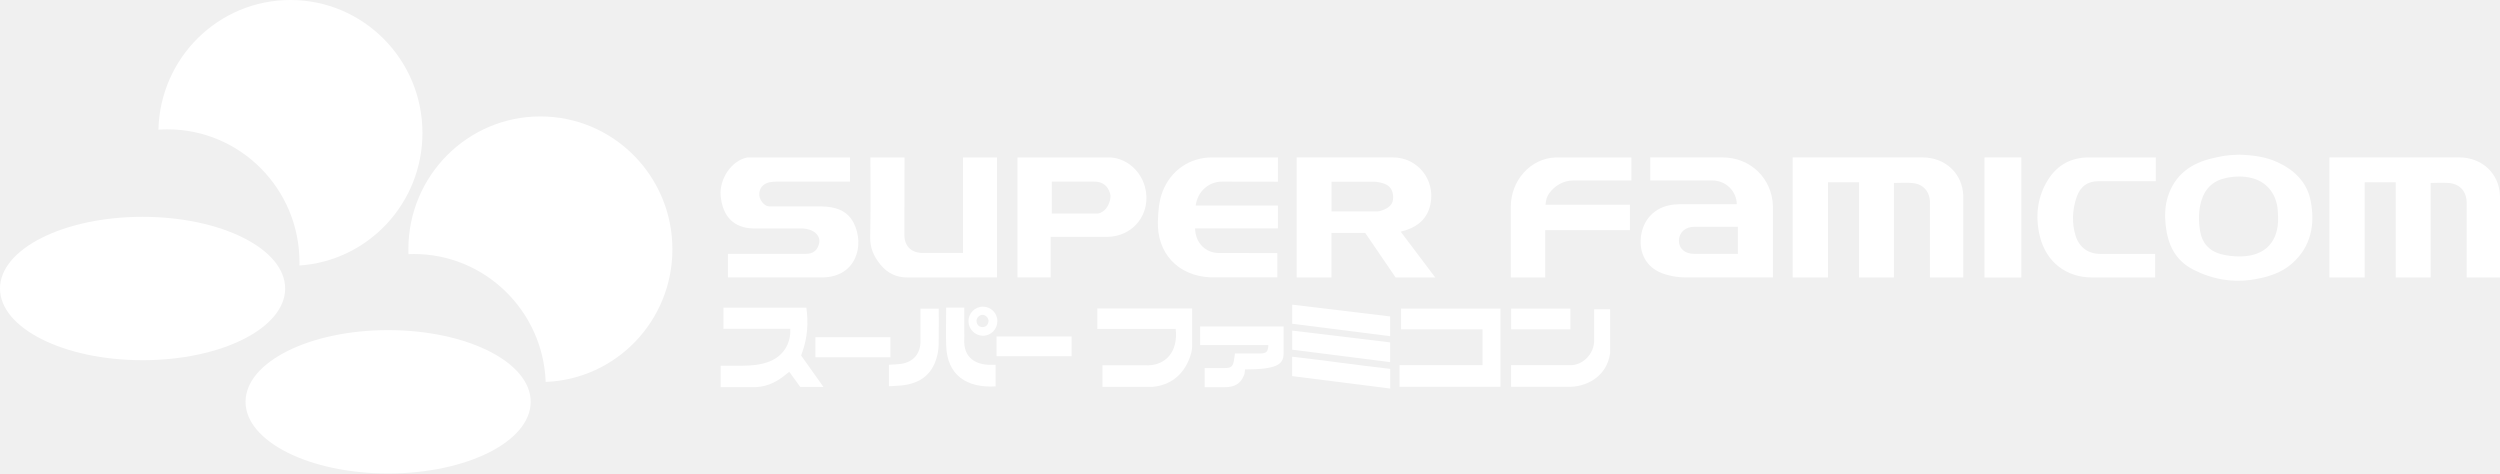
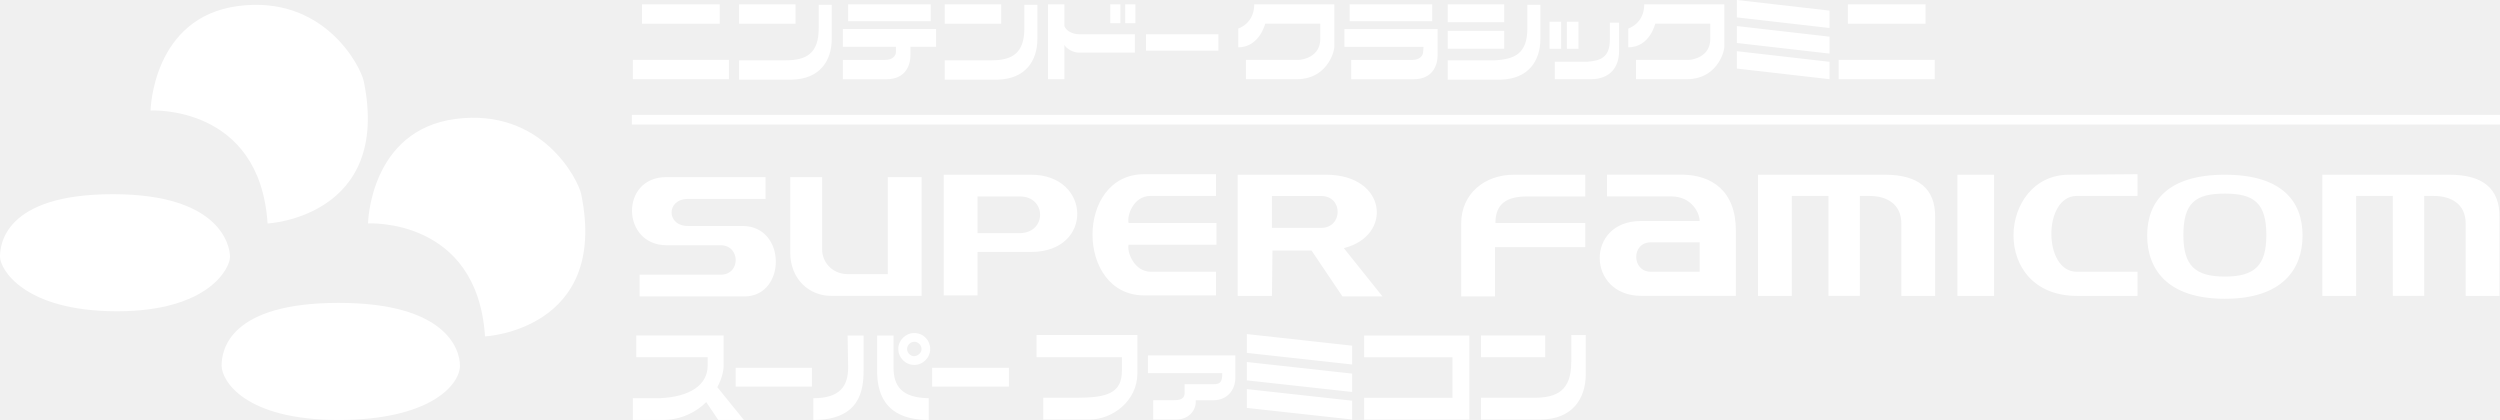
- <svg xmlns="http://www.w3.org/2000/svg" version="1.1" viewBox="0 0 264 50">
-   <g transform="matrix(0.44, 0, 0, 0.44245, 0, 0)">
-     <path d="M 438.72 66.222 L 430.248 66.222 L 430.248 37.572 C 430.248 37.572 451.452 37.572 461.442 37.572 C 466.833 37.572 471.042 41.394 471.189 46.791 L 471.189 66.222 L 463.191 66.222 C 463.191 66.222 463.191 53.877 463.191 48.414 C 463.191 45.765 461.631 43.932 459.006 43.689 C 457.563 43.557 456.105 43.665 454.542 43.665 C 454.542 51.153 454.542 66.222 454.542 66.222 L 446.172 66.222 C 446.172 66.222 446.172 51.108 446.172 43.509 C 443.661 43.509 441.252 43.509 438.72 43.509 C 438.72 50.985 438.72 66.222 438.72 66.222 Z" style="fill: rgb(255, 255, 255);" />
-     <path d="M 567.528 66.222 L 559.056 66.222 L 559.056 37.572 C 559.056 37.572 580.26 37.572 590.25 37.572 C 595.641 37.572 599.85 41.394 600 46.791 L 600 66.222 L 591.999 66.222 C 591.999 66.222 591.999 53.877 591.999 48.414 C 591.999 45.765 590.442 43.932 587.814 43.689 C 586.374 43.557 584.913 43.665 583.353 43.665 C 583.353 51.153 583.353 66.222 583.353 66.222 L 574.98 66.222 C 574.98 66.222 574.98 51.108 574.98 43.509 C 572.469 43.509 570.06 43.509 567.528 43.509 C 567.528 50.985 567.528 66.222 567.528 66.222 Z" style="fill: rgb(255, 255, 255);" />
-     <path d="M 336.168 55.293 C 338.874 58.863 341.685 62.562 344.457 66.222 C 341.274 66.222 334.944 66.222 334.944 66.222 L 327.657 55.599 L 319.554 55.599 C 319.554 55.599 319.554 62.691 319.554 66.222 C 316.71 66.222 313.998 66.222 311.208 66.222 C 311.208 56.781 311.208 47.106 311.208 37.572 C 311.613 37.572 312.015 37.572 312.42 37.572 C 319.716 37.572 327.009 37.569 334.305 37.572 C 340.251 37.575 344.508 42.933 343.314 48.711 C 342.654 51.903 340.602 53.862 337.575 54.882 C 337.155 55.023 336.729 55.134 336.168 55.293 Z M 319.575 50.457 C 323.274 50.457 330.582 50.457 330.582 50.457 C 331.158 50.448 331.758 50.199 332.301 49.968 C 333.513 49.452 334.353 48.624 334.359 47.184 C 334.362 45.66 333.804 44.445 332.334 43.89 C 331.512 43.578 330.6 43.386 329.724 43.371 L 319.572 43.371 C 319.575 43.371 319.575 48.132 319.575 50.457 Z" style="fill: rgb(255, 255, 255);" />
-     <path d="M 425.508 66.21 L 404.235 66.21 C 402.654 66.189 401.022 65.904 399.516 65.43 C 395.592 64.197 393.54 61.101 393.771 57.099 C 394.008 53.004 396.594 49.86 400.479 49.029 C 401.385 48.834 402.33 48.738 403.257 48.732 L 416.829 48.732 C 417.201 48.732 416.457 48.732 416.829 48.732 C 416.781 45.606 414.201 43.077 410.898 43.065 L 396.06 43.065 L 396.06 37.572 L 413.421 37.572 C 420.09 37.572 425.304 42.561 425.508 49.209 L 425.508 66.213 L 425.508 66.213 Z M 417.096 54.123 C 413.598 54.123 410.142 54.123 406.686 54.123 C 404.478 54.123 402.981 55.443 402.945 57.411 C 402.915 59.322 404.358 60.588 406.602 60.591 L 417.096 60.591 C 417.096 60.591 417.096 56.424 417.096 54.123 Z" style="fill: rgb(255, 255, 255);" />
-     <path d="M 174.711 66.21 L 174.711 60.585 L 193.449 60.585 C 195.177 60.585 196.233 59.724 196.605 58.026 C 196.878 56.775 196.092 55.491 194.583 54.933 C 193.896 54.678 193.134 54.534 192.405 54.525 L 180.849 54.525 C 176.133 54.456 173.379 51.651 172.956 46.665 C 172.626 42.783 175.485 38.349 179.358 37.575 C 179.358 37.575 196.029 37.575 204.006 37.575 C 204.006 39.297 204.006 41.529 204.006 43.347 C 203.613 43.347 203.217 43.347 202.818 43.347 C 197.322 43.347 191.82 43.341 186.324 43.35 C 185.805 43.353 185.277 43.395 184.767 43.488 C 183.474 43.731 182.514 44.526 182.28 45.774 C 182.046 46.998 182.592 48.141 183.615 48.915 C 183.93 49.152 184.44 49.266 184.863 49.269 L 197.316 49.269 C 200.403 49.356 203.304 50.148 204.873 53.184 C 207.609 58.482 205.5 66.093 197.442 66.21 L 174.711 66.21 Z" style="fill: rgb(255, 255, 255);" />
-     <path d="M 537.417 36.918 C 540.618 37.023 543.726 37.389 546.636 38.73 C 550.686 40.593 553.71 43.527 554.571 47.979 C 555.648 53.583 554.661 58.821 550.17 62.823 C 547.623 65.097 544.401 66.096 541.104 66.663 C 535.98 67.545 531.075 66.717 526.428 64.371 C 522.081 62.181 520.26 58.386 519.765 53.787 C 519.519 51.474 519.57 49.158 520.29 46.911 C 521.994 41.619 525.942 38.907 531.102 37.746 C 533.163 37.284 534.351 36.987 537.417 36.918 Z M 546.744 51.894 C 546.72 51.372 546.699 50.85 546.669 50.328 C 546.426 46.416 544.131 43.467 540.549 42.528 C 538.452 41.976 536.319 42.039 534.222 42.48 C 531.174 43.116 529.182 44.985 528.312 47.958 C 527.616 50.325 527.619 52.764 528.024 55.176 C 528.495 57.969 530.187 59.871 532.884 60.618 C 534.504 61.068 536.262 61.236 537.948 61.197 C 543.699 61.056 546.882 57.621 546.744 51.894 Z" style="fill: rgb(255, 255, 255);" />
-     <path d="M 306.699 49.062 C 306.699 50.937 306.699 52.68 306.699 54.507 C 300.042 54.507 293.433 54.507 286.824 54.507 C 286.875 57.942 289.299 60.387 292.584 60.39 C 296.847 60.396 306.552 60.393 306.552 60.393 L 306.552 66.195 L 290.484 66.195 C 282.492 65.826 277.626 60.192 277.893 52.791 C 277.98 50.352 278.142 47.949 279.051 45.648 C 281.013 40.671 285.531 37.575 290.856 37.575 C 295.719 37.575 306.705 37.575 306.705 37.575 L 306.705 43.368 C 306.705 43.368 295.857 43.335 293.241 43.347 C 290.049 43.362 287.394 45.741 286.971 49.062 C 293.535 49.062 300.09 49.062 306.699 49.062 Z" style="fill: rgb(255, 255, 255);" />
-     <path d="M 231.12 60.363 C 231.12 60.363 231.12 45.048 231.12 37.575 C 233.868 37.575 236.538 37.575 239.286 37.575 C 239.286 46.911 239.286 66.213 239.286 66.213 L 217.788 66.222 C 215.133 66.231 212.994 65.205 211.329 63.189 C 209.748 61.272 208.776 59.202 208.848 56.559 C 209.004 50.841 208.893 37.575 208.893 37.575 L 217.086 37.575 L 217.053 55.881 C 216.993 58.572 218.487 60.141 220.971 60.363 L 231.12 60.363 Z" style="fill: rgb(255, 255, 255);" />
-     <path d="M 252.156 56.538 C 252.156 59.844 252.156 63.03 252.156 66.213 C 249.468 66.213 246.864 66.213 244.188 66.213 C 244.188 56.802 244.188 37.575 244.188 37.575 L 265.932 37.575 C 269.781 37.47 273.645 40.338 274.788 44.598 C 276.459 50.814 272.121 56.508 265.644 56.535 C 261.528 56.553 257.412 56.538 253.296 56.538 C 252.966 56.538 252.639 56.538 252.156 56.538 Z M 252.426 50.964 L 263.448 50.964 C 263.892 50.958 264.381 50.676 264.768 50.415 C 265.974 49.605 266.811 47.385 266.424 46.167 C 265.818 44.268 264.606 43.353 262.605 43.347 L 252.426 43.347 L 252.426 50.964 L 252.426 50.964 Z" style="fill: rgb(255, 255, 255);" />
-     <path d="M 391.533 37.575 L 391.533 43.068 L 377.553 43.068 C 375.18 43.134 373.149 44.256 371.76 46.209 C 371.286 46.878 370.995 47.724 370.929 48.87 C 377.835 48.87 384.465 48.87 391.179 48.87 C 391.179 50.946 391.179 52.902 391.179 54.933 C 384.435 54.933 377.715 54.933 370.854 54.933 C 370.854 58.644 370.854 62.514 370.854 66.225 C 368.052 66.225 362.598 66.225 362.598 66.225 C 362.598 66.225 362.598 54.525 362.598 49.29 C 362.598 43.167 367.242 37.776 373.38 37.578 L 391.533 37.575 L 391.533 37.575 Z" style="fill: rgb(255, 255, 255);" />
-     <path d="M 517.233 60.603 L 517.233 66.222 L 502.125 66.222 C 495.864 66.222 491.1 62.541 489.576 56.448 C 488.388 51.693 488.937 46.887 491.628 42.744 C 493.866 39.3 497.148 37.584 501.273 37.575 L 517.395 37.575 L 517.395 43.242 L 503.706 43.242 C 501.021 43.242 499.293 44.484 498.402 47.019 C 497.364 49.977 497.184 53.274 498.156 56.298 C 499.056 59.1 501.198 60.603 504.135 60.603 L 517.233 60.603 Z" style="fill: rgb(255, 255, 255);" />
-     <path d="M 335.889 92.316 C 335.889 90.585 335.889 88.917 335.889 87.147 C 342.537 87.147 349.137 87.147 355.803 87.147 C 355.803 84.267 355.803 81.489 355.803 78.6 C 349.278 78.6 342.792 78.6 336.252 78.6 C 336.252 76.896 336.252 75.306 336.252 73.65 C 344.208 73.65 352.116 73.65 360.105 73.65 C 360.105 79.857 360.105 86.07 360.105 92.316 C 352.032 92.316 343.974 92.316 335.889 92.316 Z" style="fill: rgb(255, 255, 255);" />
-     <path d="M 173.628 78.474 C 173.628 76.683 173.628 75.087 173.628 73.428 C 180.276 73.428 186.873 73.428 193.527 73.428 C 194.037 77.055 193.794 80.562 192.576 83.97 C 192.465 84.285 192.27 84.843 192.27 84.843 C 192.27 84.843 195.963 90.036 197.631 92.355 C 195.744 92.355 192.063 92.355 192.063 92.355 C 192.063 92.355 190.164 89.79 189.423 88.734 C 189.042 89.037 188.697 89.31 188.355 89.58 C 186.036 91.434 183.471 92.526 180.423 92.4 C 180.423 92.4 175.497 92.4 172.956 92.4 L 172.956 87.291 C 172.956 87.291 176.445 87.309 178.188 87.288 C 180.396 87.261 182.577 87.099 184.674 86.274 C 187.914 84.999 189.837 82.095 189.666 78.474 C 184.347 78.474 179.022 78.474 173.628 78.474 Z" style="fill: rgb(255, 255, 255);" />
-     <rect x="476.28" y="37.575" width="8.835" height="28.665" style="fill: rgb(255, 255, 255);" />
-     <path d="M 264.6 92.328 L 264.6 87.183 L 274.884 87.183 C 279.072 87.396 282.357 84.744 282.249 79.575 C 282.243 79.245 282.201 78.915 282.168 78.504 C 275.907 78.504 269.676 78.504 263.355 78.504 C 263.355 76.836 263.355 75.255 263.355 73.629 C 270.927 73.629 286.11 73.629 286.11 73.629 L 286.11 82.833 C 286.089 83.706 285.813 84.612 285.504 85.443 C 283.959 89.565 280.83 91.968 276.579 92.331 L 264.6 92.328 L 264.6 92.328 Z" style="fill: rgb(255, 255, 255);" />
-     <path d="M 288.03 82.35 C 288.03 80.805 288.03 79.365 288.03 77.913 C 294.708 77.913 308.058 77.913 308.058 77.913 L 308.058 84.438 C 308.058 87.045 306.225 88.173 298.809 88.173 C 298.809 88.173 298.743 89.34 298.509 89.667 C 297.726 91.608 296.208 92.409 293.997 92.409 L 289.122 92.409 C 289.122 90.888 289.122 89.43 289.122 87.843 C 290.718 87.843 292.311 87.843 293.904 87.843 C 295.497 87.843 295.908 87.492 296.169 85.893 C 296.247 85.413 296.304 84.93 296.388 84.36 C 298.443 84.36 300.492 84.369 302.541 84.357 C 303.93 84.351 304.347 83.913 304.404 82.353 C 298.965 82.35 293.526 82.35 288.03 82.35 Z" style="fill: rgb(255, 255, 255);" />
-     <path d="M 386.427 73.809 L 386.427 84.33 C 385.575 90.198 380.28 92.436 376.389 92.316 L 362.655 92.316 L 362.655 87.147 L 376.782 87.147 C 379.689 87.294 382.644 84.576 382.599 81.177 C 382.572 79.047 382.596 76.914 382.596 74.781 C 382.596 74.487 382.596 74.187 382.596 73.809 C 383.94 73.809 385.221 73.809 386.427 73.809 Z" style="fill: rgb(255, 255, 255);" />
-     <path d="M 227.073 73.413 C 228.555 73.413 229.926 73.413 231.429 73.413 C 231.429 75.483 231.429 77.523 231.429 79.566 C 231.429 79.977 231.453 80.391 231.426 80.799 C 231.111 85.647 234.504 87.072 237.666 87.072 C 238.074 87.072 238.482 87.072 238.947 87.072 C 238.947 88.818 238.947 90.522 238.947 92.223 C 231.942 92.628 227.367 89.508 227.091 82.626 C 226.98 79.941 227.07 77.244 227.07 74.553 C 227.073 74.187 227.073 73.821 227.073 73.413 Z" style="fill: rgb(255, 255, 255);" />
-     <polygon points="333.633 86.433 310.131 83.463 310.131 78.909 333.633 81.717" style="fill: rgb(255, 255, 255);" />
-     <polygon points="333.633 80.238 310.131 77.271 310.131 72.714 333.633 75.525" style="fill: rgb(255, 255, 255);" />
-     <path d="M 333.651 88.038 C 333.651 89.679 333.651 91.161 333.651 92.736 C 325.791 91.743 317.988 90.759 310.116 89.766 C 310.116 88.377 310.116 86.703 310.116 85.143 C 317.934 86.001 325.764 87.171 333.651 88.038 Z" style="fill: rgb(255, 255, 255);" />
-     <path d="M 213.351 92.184 C 213.351 90.387 213.351 88.725 213.351 87.06 C 214.38 86.982 215.385 86.976 216.369 86.823 C 219.237 86.37 220.908 84.381 220.917 81.483 C 220.929 78.909 220.92 76.332 220.92 73.671 C 222.366 73.671 223.761 73.671 225.297 73.671 C 225.297 75.777 225.327 77.895 225.297 80.013 C 225.276 81.429 225.345 82.878 225.069 84.252 C 224.094 89.109 221.133 91.596 216.045 92.028 C 215.166 92.106 214.281 92.133 213.351 92.184 Z" style="fill: rgb(255, 255, 255);" />
-     <path d="M 213.702 80.484 C 213.702 82.104 213.702 83.664 213.702 85.266 C 207.69 85.266 201.726 85.266 195.702 85.266 C 195.702 83.667 195.702 82.113 195.702 80.484 C 201.687 80.484 207.648 80.484 213.702 80.484 Z" style="fill: rgb(255, 255, 255);" />
-     <path d="M 239.166 80.307 C 245.223 80.307 251.181 80.307 257.184 80.307 C 257.184 81.888 257.184 83.403 257.184 85.008 C 251.184 85.008 245.205 85.008 239.166 85.008 C 239.166 83.469 239.166 81.915 239.166 80.307 Z" style="fill: rgb(255, 255, 255);" />
-     <path d="M 376.896 73.65 C 376.896 75.27 376.896 77.013 376.896 78.6 C 372.153 78.6 367.449 78.6 362.673 78.6 C 362.673 77.055 362.673 75.288 362.673 73.65 C 367.359 73.65 372.078 73.65 376.896 73.65 Z" style="fill: rgb(255, 255, 255);" />
-     <path d="M 239.367 76.659 C 239.364 78.597 237.798 80.154 235.875 80.133 C 234.009 80.109 232.464 78.576 232.434 76.704 C 232.401 74.787 233.958 73.203 235.884 73.194 C 237.828 73.188 239.37 74.721 239.367 76.659 Z M 237.258 76.614 C 237.231 75.825 236.529 75.141 235.791 75.144 C 235.011 75.15 234.279 75.927 234.372 76.71 C 234.474 77.583 235.029 78.093 235.875 78.06 C 236.739 78.024 237.177 77.424 237.258 76.614 Z" style="fill: rgb(255, 255, 255);" />
-     <path id="path2842" d="M 68.439 68.859 C 68.439 78.309 53.121 85.971 34.221 85.971 C 15.324 85.971 0 78.312 0 68.862 C 0 68.862 0 68.862 0 68.859 C 0 59.412 15.318 51.75 34.215 51.75 C 53.112 51.75 68.436 59.409 68.436 68.856 C 68.439 68.859 68.439 68.859 68.439 68.859 Z" style="fill: rgb(255, 255, 255);" />
-     <path id="path3624" d="M 127.368 95.898 C 127.371 105.345 112.053 113.007 93.156 113.007 C 74.256 113.007 58.935 105.348 58.932 95.901 C 58.932 95.898 58.932 95.898 58.932 95.898 C 58.929 86.448 74.25 78.789 93.147 78.789 C 112.047 78.789 127.365 86.445 127.368 95.895 C 127.368 95.898 127.368 95.898 127.368 95.898 Z" style="fill: rgb(255, 255, 255);" />
-     <path id="path3644" d="M 69.696 0 C 52.446 0 38.43 13.785 38.022 30.951 C 38.739 30.9 39.453 30.87 40.179 30.87 C 57.684 30.87 71.874 45.075 71.874 62.595 C 71.874 62.856 71.862 63.111 71.856 63.369 C 88.356 62.262 101.388 48.522 101.388 31.725 C 101.388 14.205 87.201 0 69.696 0 L 69.696 0 Z" style="fill: rgb(255, 255, 255);" />
-     <path id="path3897" d="M 129.693 27.789 C 112.194 27.789 98.01 41.982 98.01 59.493 C 98.01 59.883 98.016 60.276 98.031 60.66 C 98.451 60.645 98.868 60.624 99.297 60.624 C 116.4 60.624 130.341 74.193 130.962 91.158 C 147.876 90.495 161.376 76.581 161.376 59.496 C 161.379 41.982 147.192 27.789 129.693 27.789 L 129.693 27.789 Z" style="fill: rgb(255, 255, 255);" />
+ <svg xmlns="http://www.w3.org/2000/svg" version="1.1" id="Layer_1" x="0px" y="0px" viewBox="0 0 3839 644.9" style="enable-background:new 0 0 3839 644.9;" xml:space="preserve">
+   <style type="text/css">
+ 	.st0{fill-rule:evenodd;clip-rule:evenodd;fill:#FDDB00;}
+ 	.st1{fill-rule:evenodd;clip-rule:evenodd;fill:#73B744;}
+ 	.st2{fill-rule:evenodd;clip-rule:evenodd;fill:#E11F26;}
+ 	.st3{fill-rule:evenodd;clip-rule:evenodd;fill:#25A4DD;}
+ 	.st4{fill-rule:evenodd;clip-rule:evenodd;}
+ 	.st5{fill:#FFFFFF;}
+ 	.st6{fill-rule:evenodd;clip-rule:evenodd;fill:#FFFFFF;}
+ </style>
+   <g>
+     <g>
+       <path id="yellow_16_" class="st6" d="M520.1,465.1c164.4,0,186.2,71,186.2,96.3c0,29.8-46.4,83.5-186.2,83.5    c-144.6,0-179.8-60.5-179.8-83.5C340.3,537.3,352.5,465.1,520.1,465.1z" />
+       <path id="green_16_" class="st6" d="M173.4,298.2c164.4,0,179.8,78.6,179.8,96.3c0,17.7-33.6,83.5-173.4,83.5    C35.2,477.9,0,412.2,0,394.5C0,376.7,5.8,298.2,173.4,298.2z" />
+       <path id="red_16_" class="st6" d="M565.1,343.1c0,0,2.7-143.4,134.8-160.5s188,93.2,192.6,115.6    c42.8,208.2-147.7,218.7-147.7,218.3C732.8,333.6,565.1,343.1,565.1,343.1z" />
+       <path id="blue_16_" class="st6" d="M231.2,169.7c0,0,2.7-143.4,134.8-160.5s188,93.2,192.6,115.6    c42.8,208.2-147.7,218.7-147.7,218.3C398.9,160.2,231.2,169.7,231.2,169.7z" />
+     </g>
+     <g id="data_28_">
+       <path class="st5" d="M3839,191.2H970.3v-14.8H3839V191.2z M2094.8,515.2v33.4h135.6v62.3h-135.6v33.4h135.6h25.9v-33.4v-62.3    v-33.4h-25.9H2094.8z M1762.7,573h114.2c0,12.6-2.2,17-13.3,17h-26.7h-17.8v12.6c0,5.9-1.5,11.9-15.6,11.9h-32.6v29.7h35.6    c17,0,29.7-11.9,29.7-27.4v-2.2h27.4c19.3,0,33.4-14.1,33.4-34.8v-7.4v-26.7h-134.2V573z M1914.7,541.9l161.6,17.8v-28.9    l-161.6-17.8V541.9z M1914.7,584.1l161.6,17.8v-28.2l-161.6-17.8V584.1z M1914.7,626.4l161.6,17.8v-28.9l-161.6-17.8V626.4z     M1111.2,561.1v-12.6l0,0v-33.4H977v33.4h109.7v12.6c0,30.4-27.4,48.2-73.4,50.4h-41.5v33.4h45.2c28.9,0,51.9-11.9,67.5-27.4    l18.5,27.4h39.3l-40.8-50.4C1107.5,583.4,1111.2,571.5,1111.2,561.1z M2274.2,548.5h98.6v-33.4h-98.6V548.5z M2412.8,555.9    c0,43.7-21.5,54.9-57.1,54.9h-81.5v33.4h91.2c48.9,0,69.7-31.9,69.7-69.7v-60h-22.2V555.9z M1302.4,564.1    c0,28.2-11.9,47.4-53.4,47.4v33.4c71.2,0,77.1-45.2,77.1-75.6v-54.1h-24.5L1302.4,564.1L1302.4,564.1z M1372.1,564.1v-48.9h-25.2    v54.1c0,29.7,8.2,75.6,79.3,75.6v-33.4C1384,610.8,1372.1,592.3,1372.1,564.1z M1592.3,548.5h130.5v20.8    c0,34.1-22.2,41.5-69.7,41.5h-51.1v33.4h71.2c34.8,0,73.4-28.2,73.4-71.2v-25.2l0,0v-33.4h-154.9v34.1H1592.3z M1129.7,593.7    h117.1v-28.9h-117.1V593.7z M1431.4,593.7h117.9v-28.9h-117.9V593.7z M1428.4,535.9c0,13.3-11.1,24.5-24.5,24.5    c-13.3,0-24.5-11.1-24.5-24.5c0-13.3,11.1-24.5,24.5-24.5C1418.1,511.5,1428.4,522.6,1428.4,535.9z M1415.1,535.9    c0-5.9-5.2-11.1-11.1-11.1s-11.1,5.2-11.1,11.1S1398,547,1404,547C1409.9,546.3,1415.1,541.9,1415.1,535.9z M1023.7,376.6h83    c30.4,0,31.1,45.2,0,45.2H982.2v33.4h160.9c64.5,0,65.2-108.2-3-108.2h-83.8c-33.4,0-33.4-41.5,0-41.5h119.3V272H1023    C951.8,272,954,376.6,1023.7,376.6z M1213.5,272v115.6c0,42.3,30.4,66.7,62.3,66.7h139.4V272h-51.9v149h-60.8    c-26.7,0-40-20.8-40-37.1V272H1213.5z M1583.4,386.9h-82.3v66.7h-51.9V268.3h51.9h82.3C1676,268.3,1679.7,386.9,1583.4,386.9z     M1566.3,301.7h-65.2V358h65.2C1607.8,357.3,1607.1,301.7,1566.3,301.7z M1867.3,417.3h-100.1c-25.9,0-37.1-31.1-34.1-41.5H1868    v-33.4h-134.9c-3-11.1,7.4-41.5,33.4-41.5h100.8v-33.4h-110.4c-106,0-105.3,186.1,0,186.1h110.4V417.3z M2344.6,301.7h89.7v-33.4    h-109.7c-44.5,0-80.8,28.9-80.8,74.9l0,0v111.9h51.9v-75.6h138.6v-37.1h-137.9C2296.4,313.6,2312.8,301.7,2344.6,301.7z     M3177.1,268.3c-109,0-122.3,186.1,12.6,186.1l0,0h92.7v-37.1h-93.4c-51.9,0-51.9-116.4,0-116.4h93.4v-33.4L3177.1,268.3    L3177.1,268.3z M2894.6,268.3h-143.1h-51.9v186.1h51.9V300.9h56.3v153.4h48.2V300.9h14.8c25.9,0,48.9,11.9,48.9,42.3v111.2h51.9    V334.3C2972.5,289.1,2945,268.3,2894.6,268.3z M3005.8,454.4h56.3V268.3h-56.3V454.4z M3535.8,361.7c0,51.1-30.4,97.1-119.3,97.1    s-119.3-46-119.3-97.1c0-52.6,31.9-93.4,119.3-93.4C3504,268.3,3535.8,309.1,3535.8,361.7z M3480.2,361    c0-48.9-18.5-63.7-63.7-63.7c-45.2,0-63.7,14.1-63.7,63.7c0,46.7,17.8,63.7,63.7,63.7C3462.4,424.7,3480.2,407.7,3480.2,361z     M2665.6,354.3v40v60h-145.3c-83.8,0-86-114.9-0.7-114.9h90.4c0-11.9-11.9-37.8-43.7-37.8h-98.6v-33.4h116.4    C2628.5,269.1,2665.6,292.8,2665.6,354.3z M2610,372.1h-74.9c-30.4,0-29.7,45.2,0,45.2h74.9v-23V372.1z M1953.2,454.4h-52.6V268.3    h52.6l0,0h83c94.1,0,103,94.1,27.4,112.7l59.3,74.1h-61.5l-47.4-70.4h-60L1953.2,454.4L1953.2,454.4z M1953.2,349.9h75.6    c33.4,0,34.1-48.9,0-48.9h-75.6V349.9z M3761.2,268.3h-143.1h-51.9v186.1h51.9V300.9h56.3v153.4h48.2V300.9h14.8    c25.9,0,48.9,11.9,48.9,42.3v111.2h51.9V334.3C3839,289.1,3812.3,268.3,3761.2,268.3z M1105.2,6.7H985.9v29.7h119.3V6.7z     M1119.3,91.9H971.8v29.7h147.5V91.9z M2956.9,6.7h-119.3v29.7h119.3V6.7z M2971,91.9h-147.5v29.7H2971V91.9z M1871,52.6h-111.2    v25.2H1871V52.6z M1221.6,6.7h-86.7v29.7h86.7V6.7z M1277.2,60V7.4h-20v36.3c0,38.5-19.3,48.9-50.4,48.9h-71.9v29.7h80.8    C1258.7,121.6,1277.2,93.4,1277.2,60z M1537.4,6.7h-86.7v29.7h86.7V6.7z M1593,60V7.4h-20v36.3c0,38.5-19.3,48.9-50.4,48.9h-71.9    v29.7h80.8C1574.5,121.6,1593,93.4,1593,60z M1720.5,6.7h-15.6v28.9h15.6V6.7z M1743.5,6.7h-15.6v28.9h15.6V6.7z M1634.5,68.9    c3,5.9,13.3,11.9,22.2,11.9h86V52.6h-86c-8.2,0-19.3-4.4-22.2-12.6V6.7h-25.2v114.9h25.2V68.9z M2309.8,47.4h-86.7v27.4h86.7V47.4    z M2309.8,6.7h-86.7v27.4h86.7V6.7z M2365.4,60V7.4h-20v36.3c0,38.5-19.3,47.4-50.4,48.9h-71.9v29.7h80.8    C2346.9,121.6,2365.4,93.4,2365.4,60z M2397.3,33.4h-17.8v41.5h17.8V33.4z M2423.9,33.4h-17.8v41.5h17.8V33.4z M2387.6,121.6h55.6    c29.7,0,43-19.3,43-42.3V34.8h-14.1v25.9c0,26.7-13.3,32.6-34.8,34.1h-49.7V121.6L2387.6,121.6z M1942.9,36.3h84.5v19.3V60    c0,27.4-27.4,31.9-32.6,31.9c-5.2,0-81.5,0-81.5,0v29.7h78.6c43.7,0,57.1-39.3,57.1-50.4V6.7h-123c0,29.7-24.5,37.1-24.5,37.1    v28.9C1934,72.6,1942.9,36.3,1942.9,36.3z M2541.8,36.3h84.5v19.3V60c0,27.4-27.4,31.9-32.6,31.9s-81.5,0-81.5,0v29.7h78.6    c43.7,0,57.1-39.3,57.1-50.4V6.7h-123c0,29.7-24.5,37.1-24.5,37.1v28.9C2533.6,72.6,2541.8,36.3,2541.8,36.3z M2199.3,6.7h-126.8    v25.9h126.8V6.7z M2185.3,80.1c0,5.2-5.2,11.9-16.3,11.9h-94.1v29.7h95.6c29.7,0,37.1-21.5,37.1-37.1v-40h-143.1v27.4H2186    L2185.3,80.1z M1429.2,6.7h-126.8v25.9h126.8V6.7z M1375.8,80.1c0,5.2-5.2,11.9-16.3,11.9h-65.2v29.7h66.7    c29.7,0,37.1-21.5,37.1-37.1V71.9h39.3V44.5h-143.1v27.4h81.5V80.1z M2809.4,16.3L2667.1,0v26.7L2809.4,43V16.3L2809.4,16.3z     M2809.4,56.3L2667.1,40V66l142.3,16.3V56.3z M2809.4,94.9l-142.3-16.3v26.7l142.3,16.3V94.9z" />
+     </g>
  </g>
</svg>
